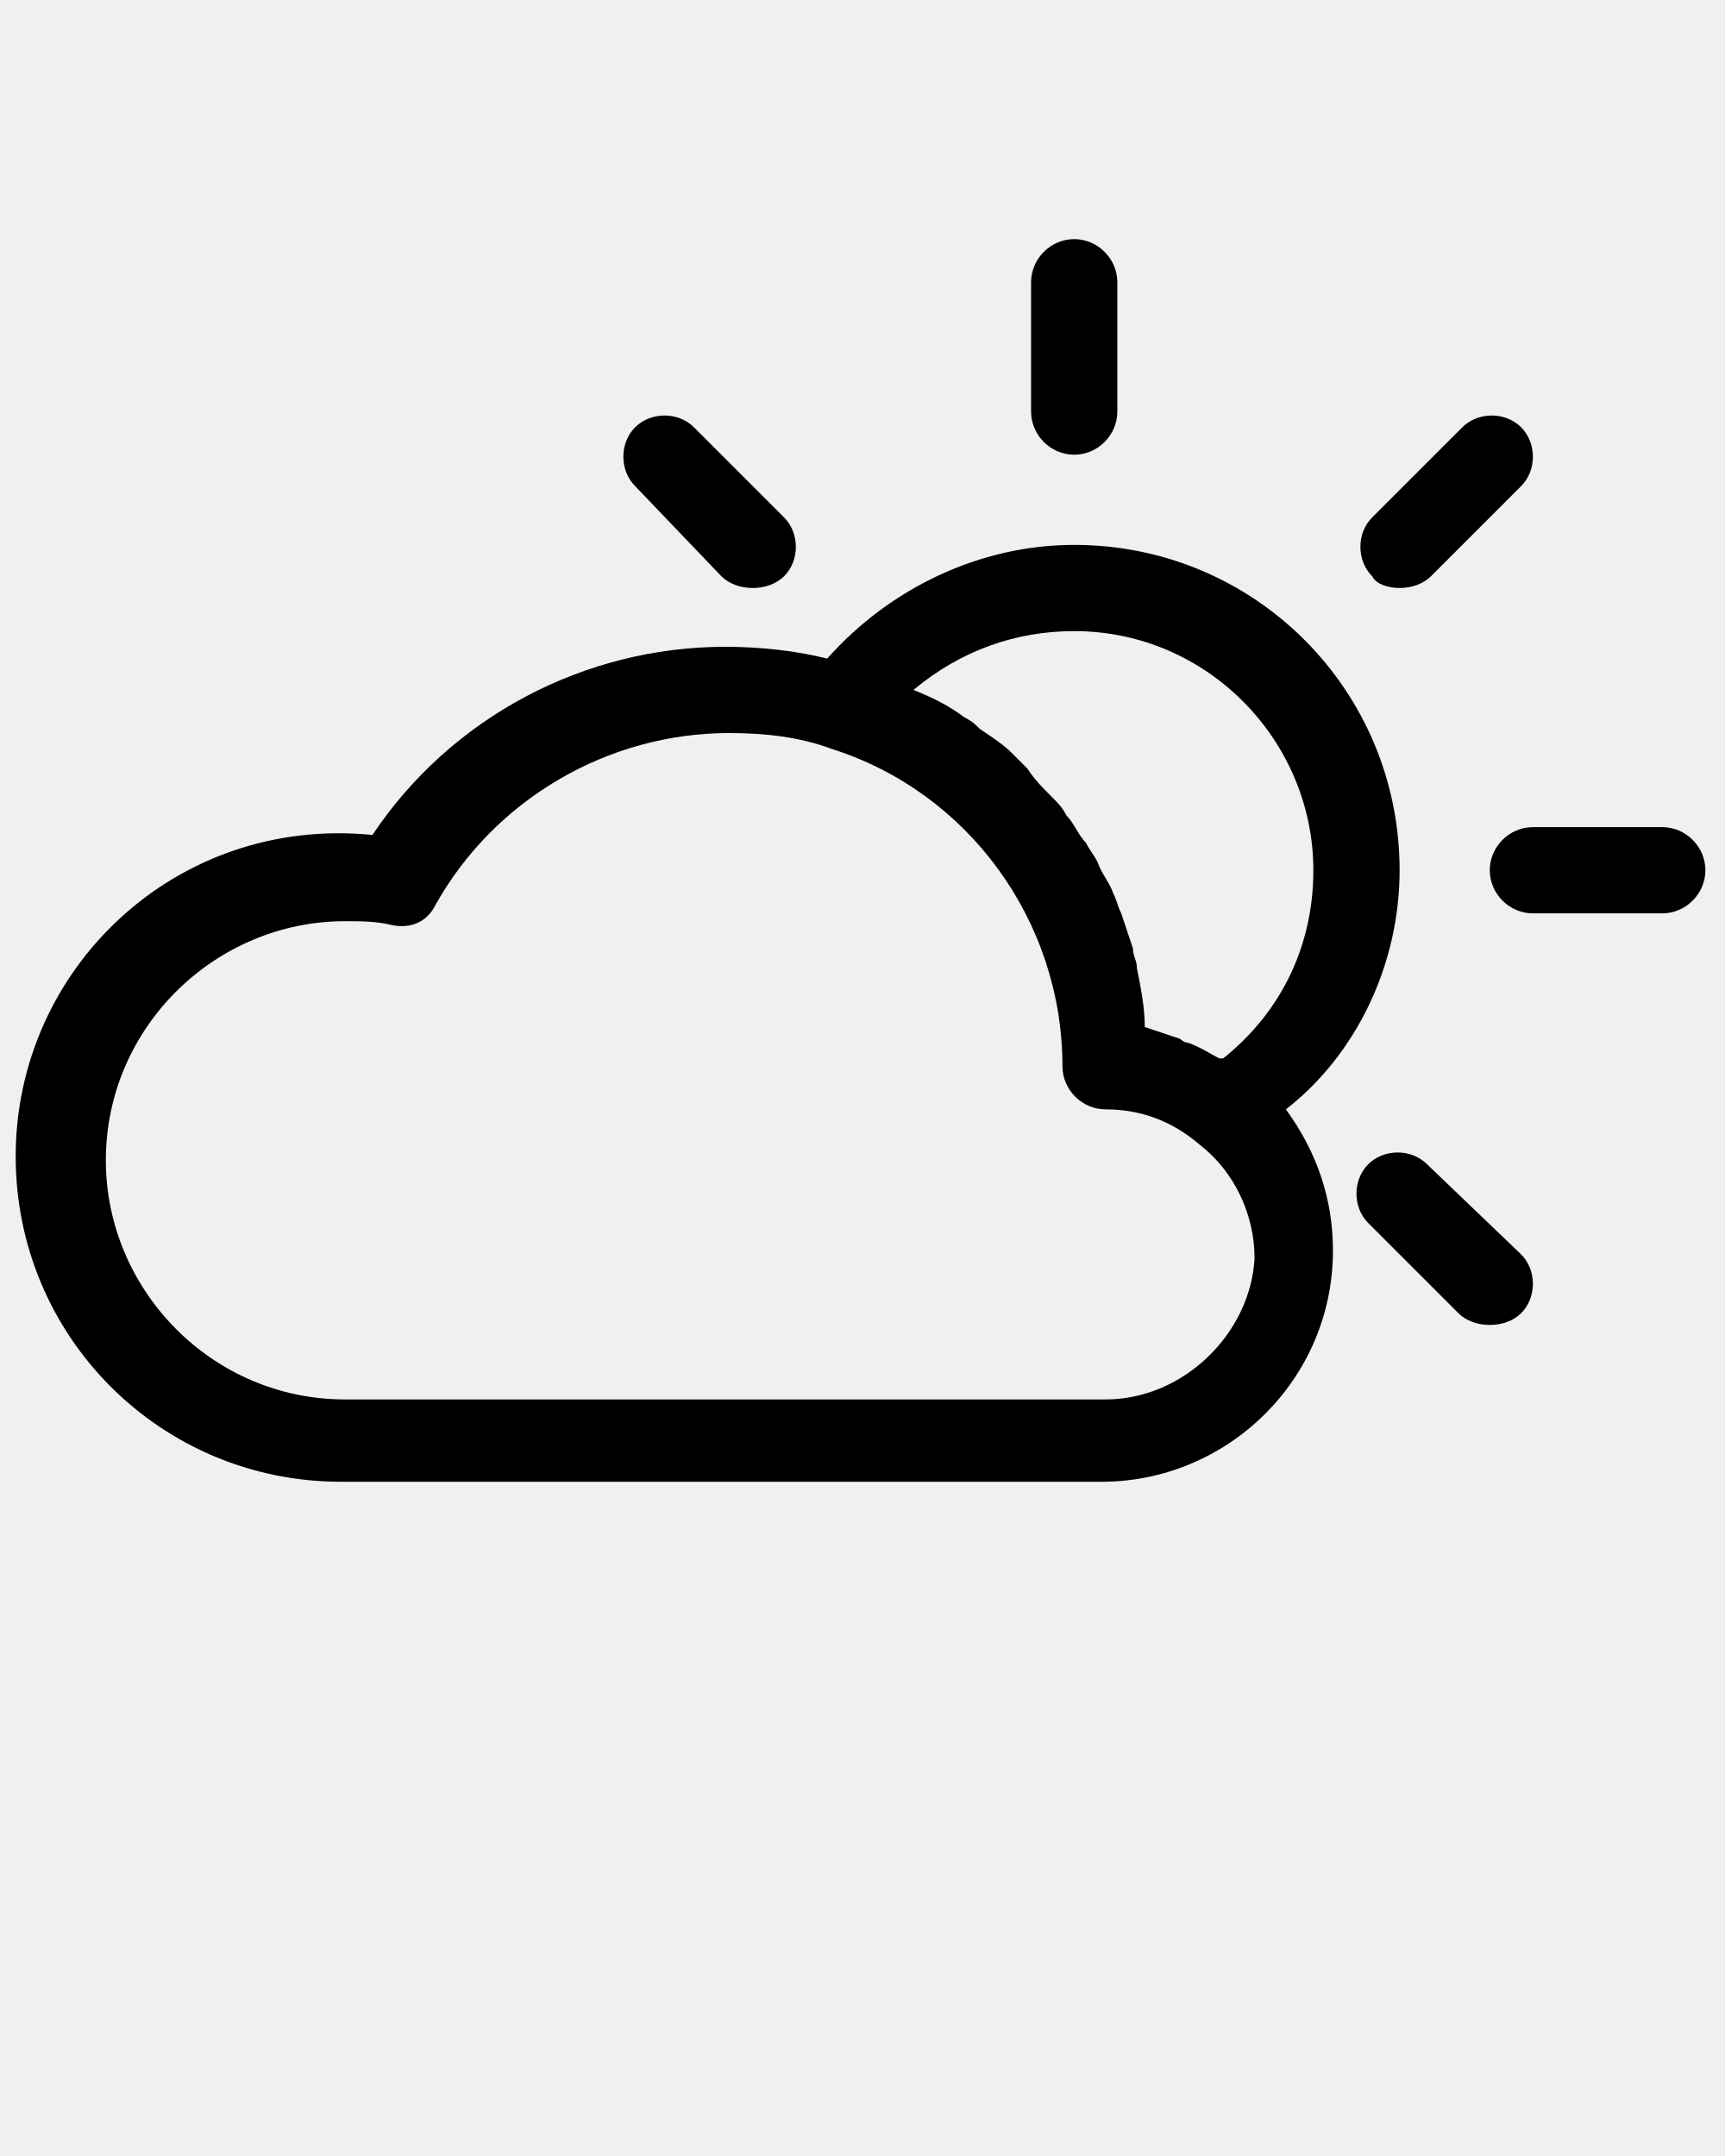
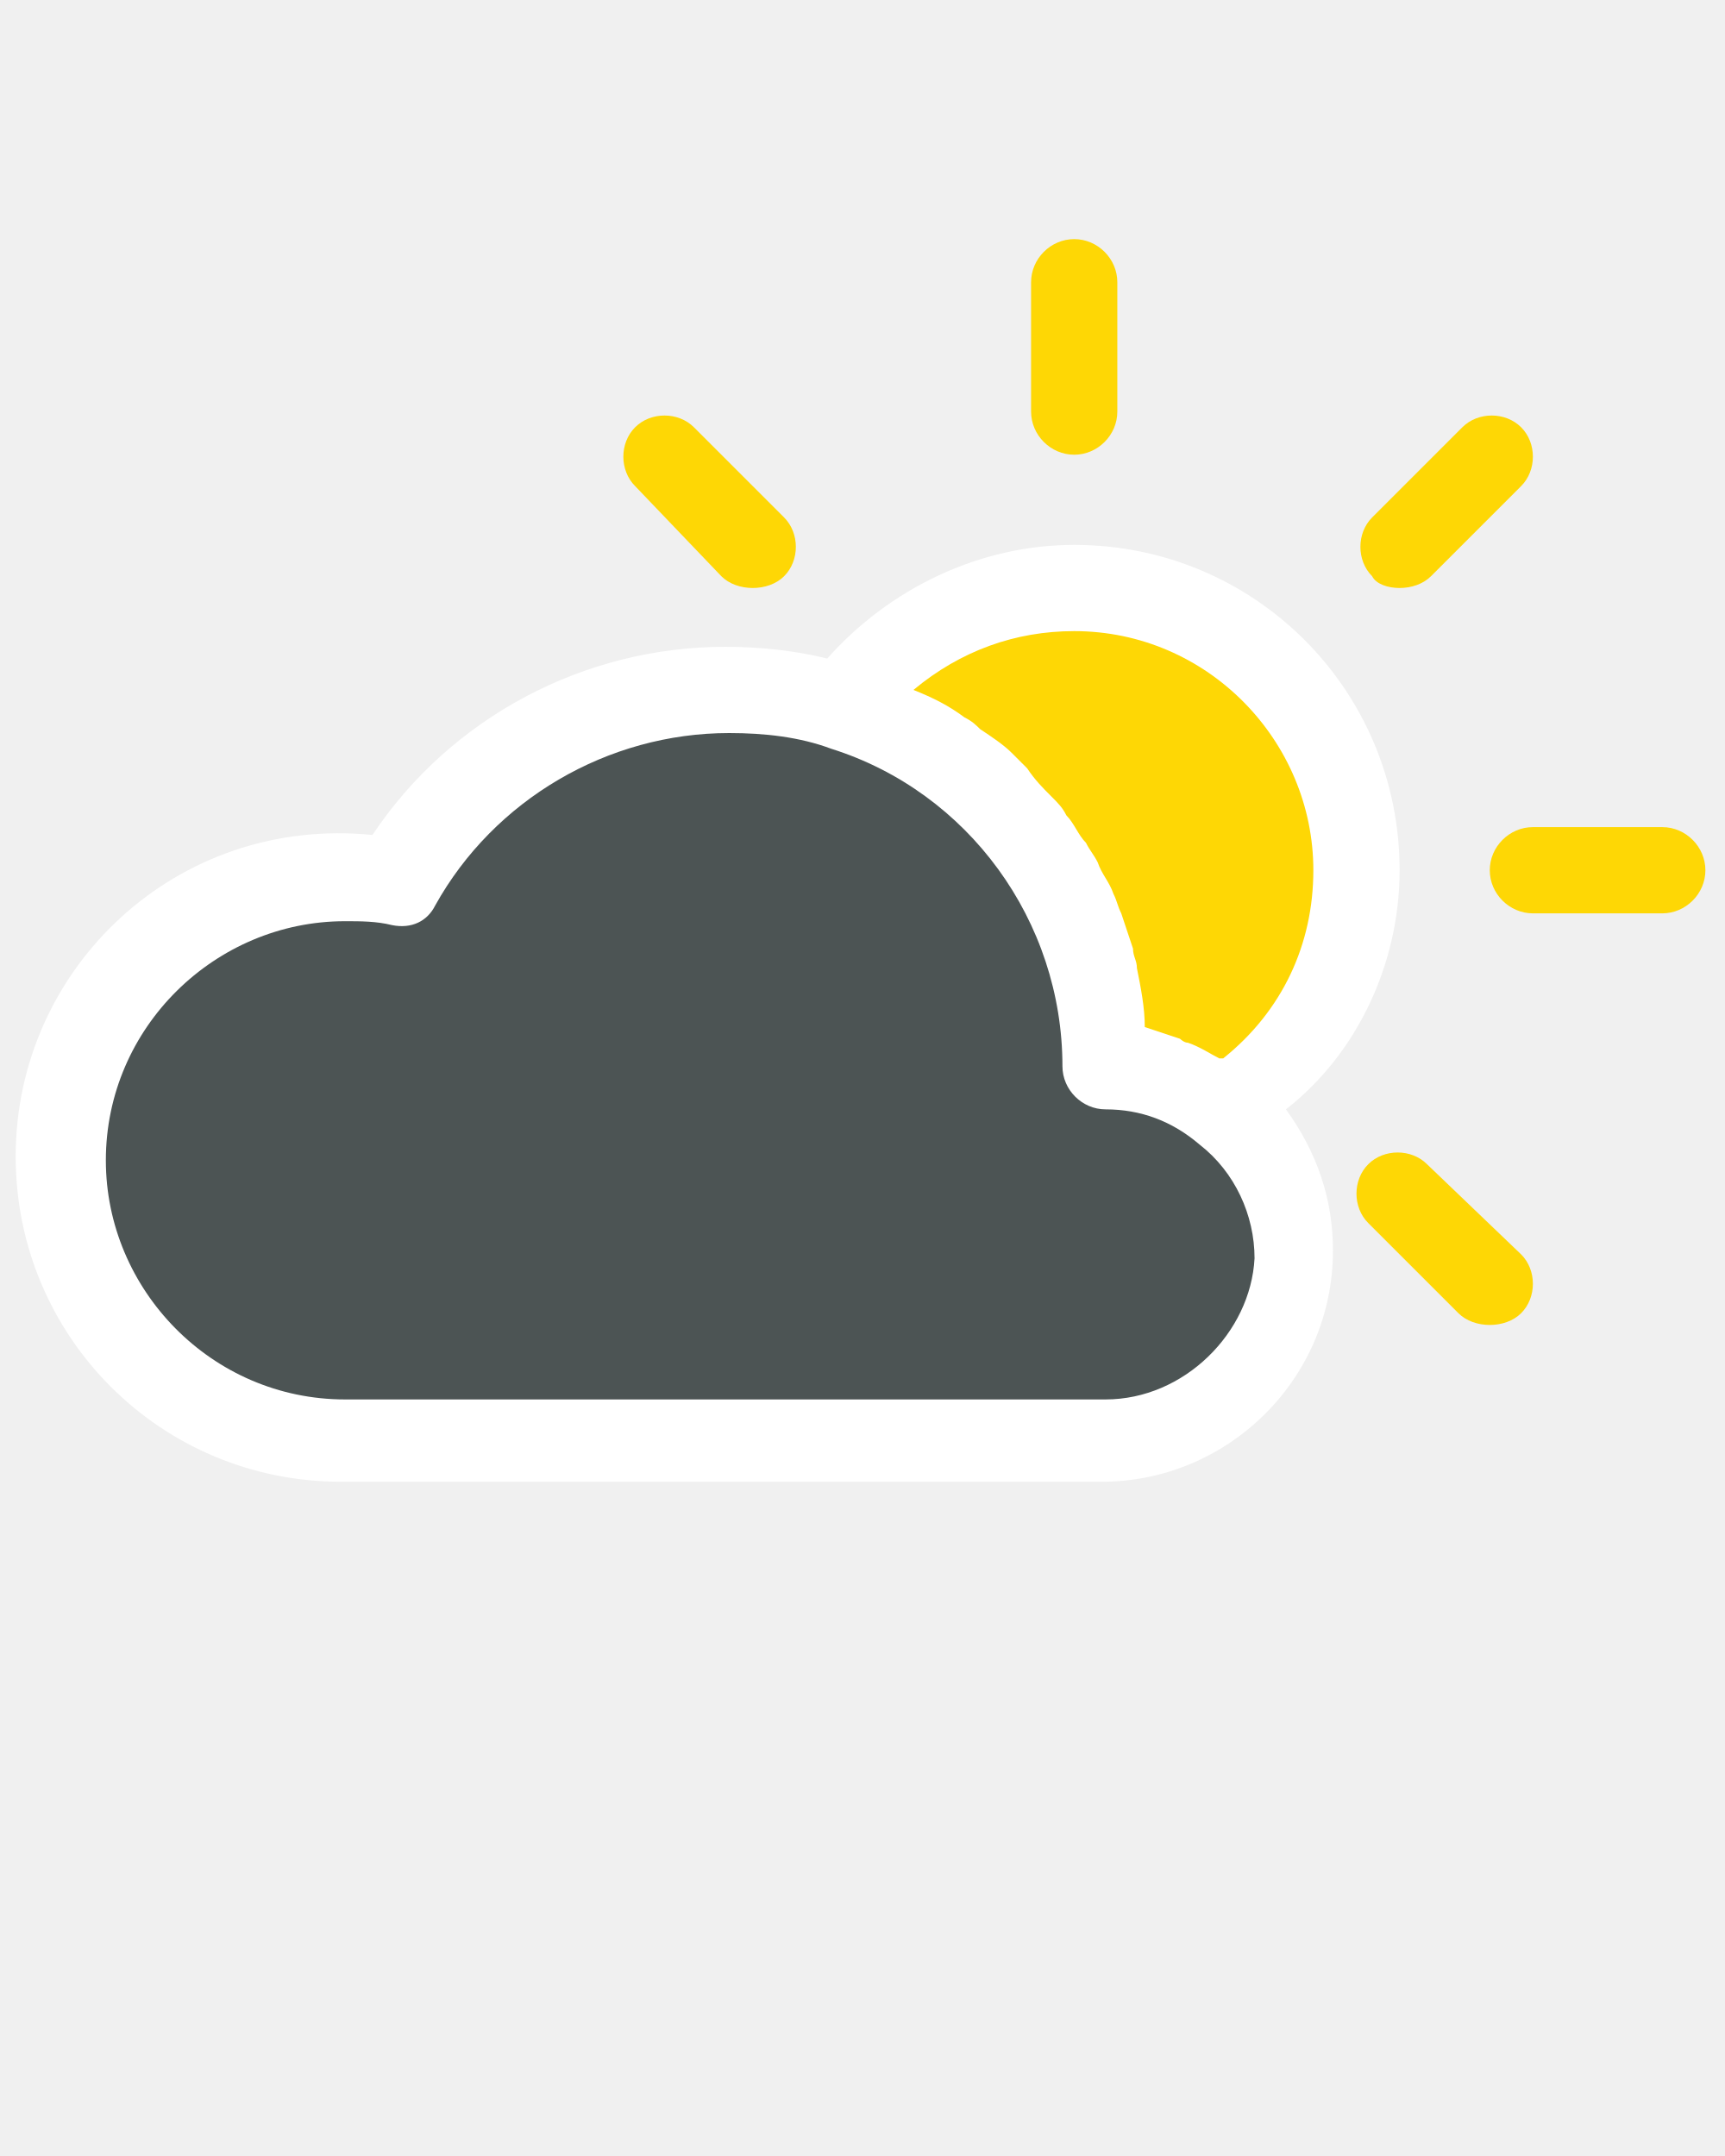
<svg xmlns="http://www.w3.org/2000/svg" version="1.1" x="0px" y="0px" viewBox="0 0 44 55" enable-background="new 0 0 44 44" xml:space="preserve">
  <g>
    <g>
-       <path fill="#000000" d="M27.4,11.6c0.6,0,1.1-0.5,1.1-1.1V7.2c0-0.6-0.5-1.1-1.1-1.1c-0.6,0-1.1,0.5-1.1,1.1v3.3    C26.3,11.1,26.8,11.6,27.4,11.6z" />
-       <path fill="#000000" d="M42.4,21.1h-3.3c-0.6,0-1.1,0.5-1.1,1.1c0,0.6,0.5,1.1,1.1,1.1h3.3c0.6,0,1.1-0.5,1.1-1.1    C43.5,21.6,43,21.1,42.4,21.1z" />
-       <path fill="#000000" d="M35.7,15c0.3,0,0.6-0.1,0.8-0.3l2.3-2.3c0.4-0.4,0.4-1.1,0-1.5c-0.4-0.4-1.1-0.4-1.5,0l-2.3,2.3    c-0.4,0.4-0.4,1.1,0,1.5C35.1,14.9,35.4,15,35.7,15z" />
-       <path fill="#000000" d="M36.4,29.7c-0.4-0.4-1.1-0.4-1.5,0c-0.4,0.4-0.4,1.1,0,1.5l2.3,2.3c0.2,0.2,0.5,0.3,0.8,0.3    s0.6-0.1,0.8-0.3c0.4-0.4,0.4-1.1,0-1.5L36.4,29.7z" />
-       <path fill="#000000" d="M18.4,14.7c0.2,0.2,0.5,0.3,0.8,0.3s0.6-0.1,0.8-0.3c0.4-0.4,0.4-1.1,0-1.5l-2.3-2.3    c-0.4-0.4-1.1-0.4-1.5,0c-0.4,0.4-0.4,1.1,0,1.5L18.4,14.7z" />
-       <path fill="#000000" d="M35.7,22.2c0-4.6-3.7-8.3-8.3-8.3c-2.4,0-4.7,1.1-6.3,2.9c-0.8-0.2-1.7-0.3-2.6-0.3c-3.6,0-7,1.8-9,4.8    c-5-0.5-9.1,3.4-9.1,8.2c0,4.6,3.7,8.3,8.3,8.3h19.4c3.2,0,5.9-2.6,5.9-5.9c0-1.3-0.4-2.5-1.2-3.6C34.6,26.9,35.7,24.6,35.7,22.2z     M27.4,16.1c3.4,0,6.1,2.8,6.1,6.1c0,1.9-0.8,3.6-2.3,4.8c0,0-0.1,0-0.1,0c-0.2-0.1-0.5-0.3-0.8-0.4c-0.1,0-0.2-0.1-0.2-0.1    c-0.3-0.1-0.6-0.2-0.9-0.3c0-0.5-0.1-1-0.2-1.5c0-0.2-0.1-0.3-0.1-0.5c-0.1-0.3-0.2-0.6-0.3-0.9c-0.1-0.2-0.1-0.3-0.2-0.5    c-0.1-0.3-0.3-0.5-0.4-0.8c-0.1-0.2-0.2-0.3-0.3-0.5c-0.2-0.2-0.3-0.5-0.5-0.7c-0.1-0.2-0.2-0.3-0.4-0.5c-0.2-0.2-0.4-0.4-0.6-0.7    c-0.1-0.1-0.3-0.3-0.4-0.4c-0.2-0.2-0.5-0.4-0.8-0.6c-0.1-0.1-0.2-0.2-0.4-0.3c-0.4-0.3-0.8-0.5-1.3-0.7    C24.5,16.6,25.9,16.1,27.4,16.1z M28.2,35.7H8.8c-3.4,0-6.1-2.8-6.1-6.1c0-3.4,2.8-6.1,6.1-6.1c0.4,0,0.8,0,1.2,0.1    c0.5,0.1,0.9-0.1,1.1-0.5c1.5-2.7,4.4-4.4,7.5-4.4c0.9,0,1.8,0.1,2.6,0.4c3.5,1.1,5.9,4.4,5.9,8.1c0,0.6,0.5,1.1,1.1,1.1    c0.9,0,1.7,0.3,2.4,0.9c0.9,0.7,1.4,1.8,1.4,2.9C31.9,34,30.2,35.7,28.2,35.7z" />
+       <path fill="#FED705" d="M27.4,11.6c0.6,0,1.1-0.5,1.1-1.1V7.2c0-0.6-0.5-1.1-1.1-1.1c-0.6,0-1.1,0.5-1.1,1.1v3.3    C26.3,11.1,26.8,11.6,27.4,11.6z" />
+       <path fill="#FED705" d="M42.4,21.1h-3.3c-0.6,0-1.1,0.5-1.1,1.1c0,0.6,0.5,1.1,1.1,1.1h3.3c0.6,0,1.1-0.5,1.1-1.1    C43.5,21.6,43,21.1,42.4,21.1z" />
+       <path fill="#FED705" d="M35.7,15c0.3,0,0.6-0.1,0.8-0.3l2.3-2.3c0.4-0.4,0.4-1.1,0-1.5c-0.4-0.4-1.1-0.4-1.5,0l-2.3,2.3    c-0.4,0.4-0.4,1.1,0,1.5C35.1,14.9,35.4,15,35.7,15z" />
+       <path fill="#FED705" d="M36.4,29.7c-0.4-0.4-1.1-0.4-1.5,0c-0.4,0.4-0.4,1.1,0,1.5l2.3,2.3c0.2,0.2,0.5,0.3,0.8,0.3    s0.6-0.1,0.8-0.3c0.4-0.4,0.4-1.1,0-1.5L36.4,29.7z" />
+       <path fill="#FED705" d="M18.4,14.7c0.2,0.2,0.5,0.3,0.8,0.3s0.6-0.1,0.8-0.3c0.4-0.4,0.4-1.1,0-1.5l-2.3-2.3    c-0.4-0.4-1.1-0.4-1.5,0c-0.4,0.4-0.4,1.1,0,1.5L18.4,14.7z" />
+       <path fill="#FFFFFF" d="M35.7,22.2c0-4.6-3.7-8.3-8.3-8.3c-2.4,0-4.7,1.1-6.3,2.9c-0.8-0.2-1.7-0.3-2.6-0.3c-3.6,0-7,1.8-9,4.8    c-5-0.5-9.1,3.4-9.1,8.2c0,4.6,3.7,8.3,8.3,8.3h19.4c3.2,0,5.9-2.6,5.9-5.9c0-1.3-0.4-2.5-1.2-3.6C34.6,26.9,35.7,24.6,35.7,22.2z     " />
+       <path fill="#FED705" d="M27.4,16.1c3.4,0,6.1,2.8,6.1,6.1c0,1.9-0.8,3.6-2.3,4.8c0,0-0.1,0-0.1,0c-0.2-0.1-0.5-0.3-0.8-0.4c-0.1,0-0.2-0.1-0.2-0.1    c-0.3-0.1-0.6-0.2-0.9-0.3c0-0.5-0.1-1-0.2-1.5c0-0.2-0.1-0.3-0.1-0.5c-0.1-0.3-0.2-0.6-0.3-0.9c-0.1-0.2-0.1-0.3-0.2-0.5    c-0.1-0.3-0.3-0.5-0.4-0.8c-0.1-0.2-0.2-0.3-0.3-0.5c-0.2-0.2-0.3-0.5-0.5-0.7c-0.1-0.2-0.2-0.3-0.4-0.5c-0.2-0.2-0.4-0.4-0.6-0.7    c-0.1-0.1-0.3-0.3-0.4-0.4c-0.2-0.2-0.5-0.4-0.8-0.6c-0.1-0.1-0.2-0.2-0.4-0.3c-0.4-0.3-0.8-0.5-1.3-0.7    C24.5,16.6,25.9,16.1,27.4,16.1z " />
+       <path fill="#4C5454" d="M28.2,35.7H8.8c-3.4,0-6.1-2.8-6.1-6.1c0-3.4,2.8-6.1,6.1-6.1c0.4,0,0.8,0,1.2,0.1    c0.5,0.1,0.9-0.1,1.1-0.5c1.5-2.7,4.4-4.4,7.5-4.4c0.9,0,1.8,0.1,2.6,0.4c3.5,1.1,5.9,4.4,5.9,8.1c0,0.6,0.5,1.1,1.1,1.1    c0.9,0,1.7,0.3,2.4,0.9c0.9,0.7,1.4,1.8,1.4,2.9C31.9,34,30.2,35.7,28.2,35.7z" />
    </g>
  </g>
</svg>
